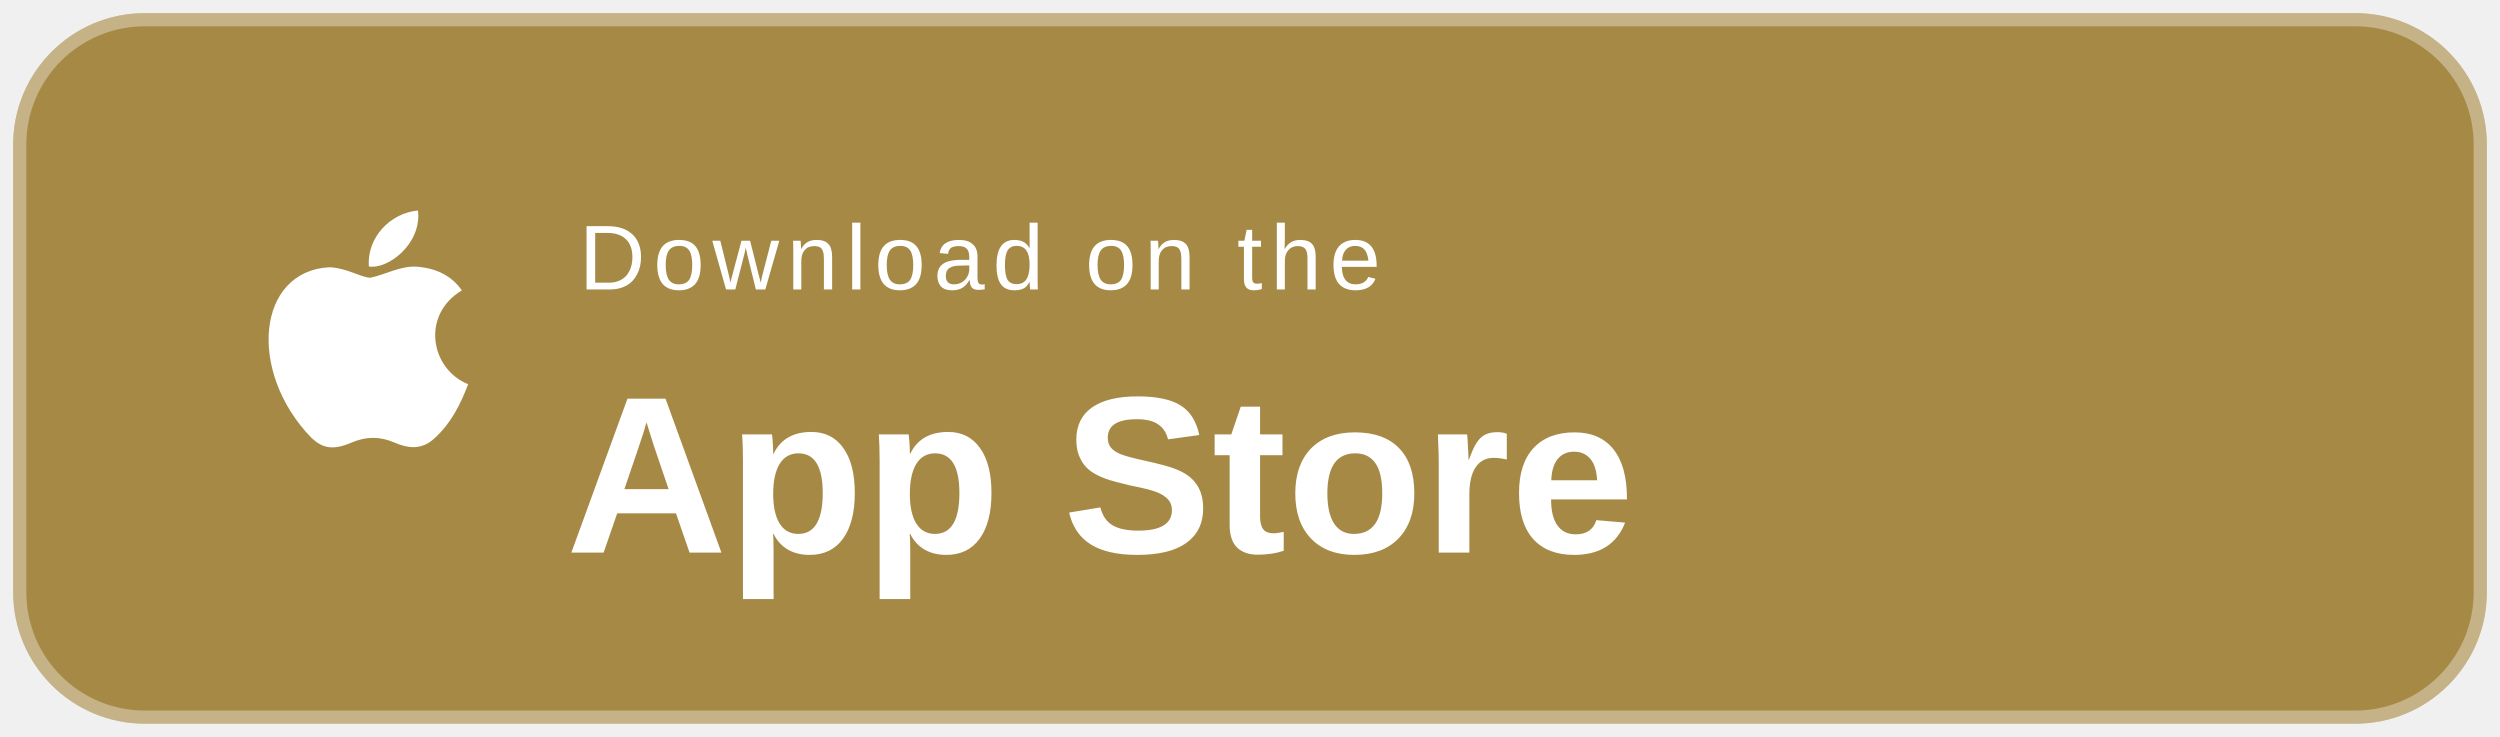
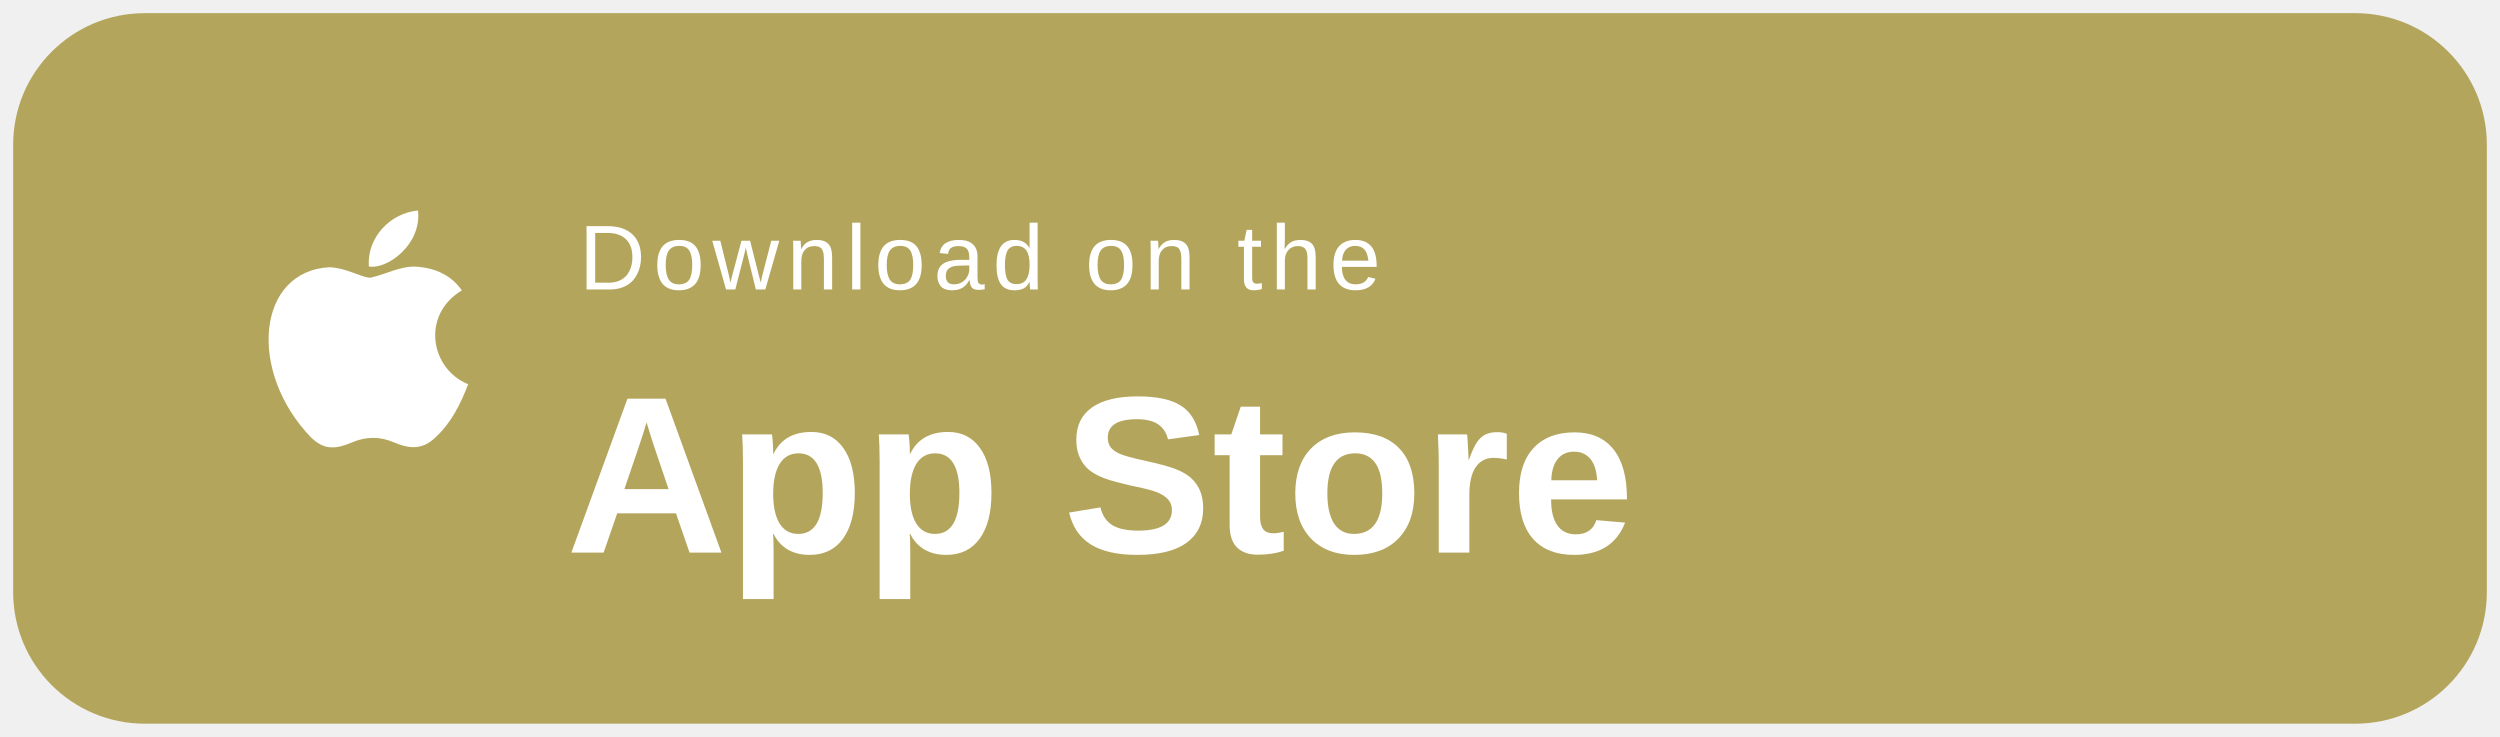
<svg xmlns="http://www.w3.org/2000/svg" viewBox="0 0 190 56" role="img" aria-label="Download on the App Store">
-   <rect x="1" y="1" width="188" height="54" rx="10" fill="#a68945" />
-   <rect x="1.5" y="1.5" width="187" height="53" rx="9.5" fill="none" stroke="#ffffff" stroke-opacity="0.35" />
+   <rect x="1" y="1" width="188" height="54" rx="10" fill="#b4a55c" />
  <g transform="translate(16,13)" fill="#ffffff">
    <path d="M17.05 20.28c-.98.95-2.05.8-3.08.35-1.09-.46-2.09-.48-3.24 0-1.44.62-2.2.44-3.06-.35C2.79 15.25 3.51 7.59 9.05 7.31c1.35.07 2.29.74 3.08.8 1.18-.24 2.31-.93 3.57-.84 1.51.12 2.65.72 3.4 1.8-3.12 1.87-2.38 5.98.48 7.13-.57 1.5-1.31 2.99-2.54 4.09zM12.03 7.25c-.15-2.23 1.66-4.07 3.74-4.25.29 2.58-2.34 4.5-3.74 4.25z" />
  </g>
  <text x="44" y="22" fill="#ffffff" font-family="Arial, Helvetica, sans-serif" font-size="7" letter-spacing="0.6">Download on the</text>
  <text x="43" y="42" fill="#ffffff" font-family="Arial, Helvetica, sans-serif" font-size="17" font-weight="600">App Store</text>
</svg>
